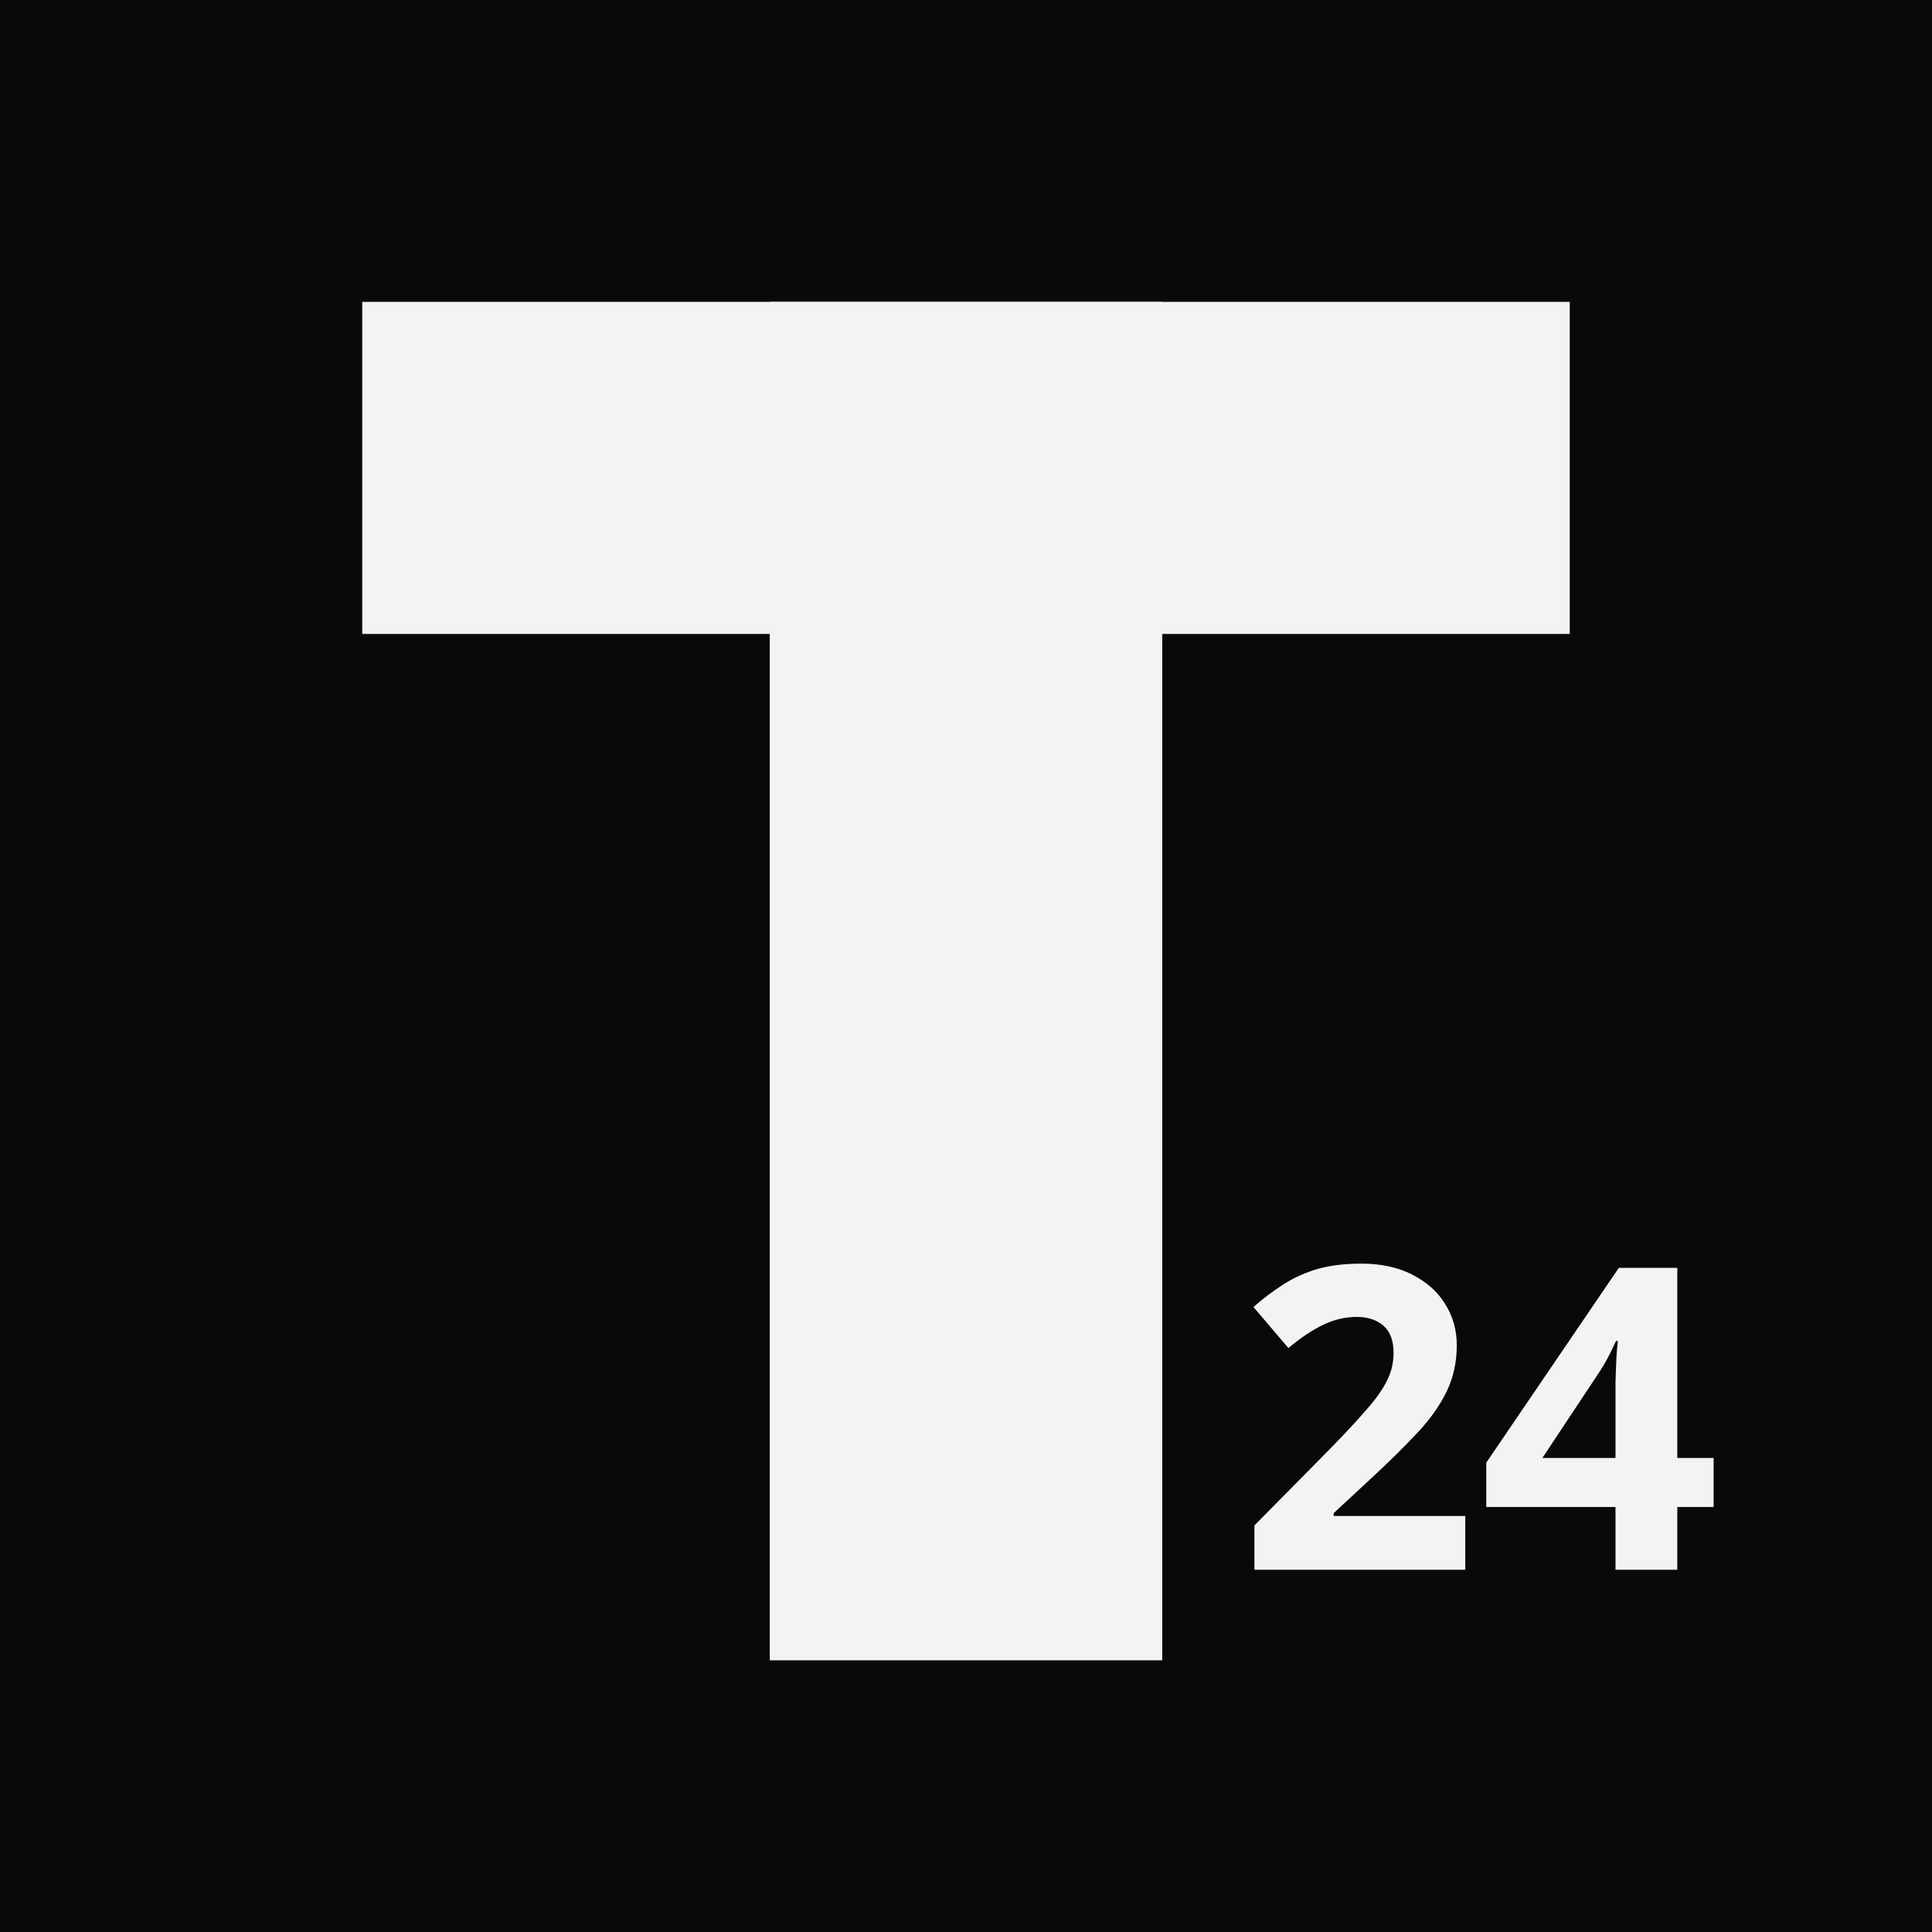
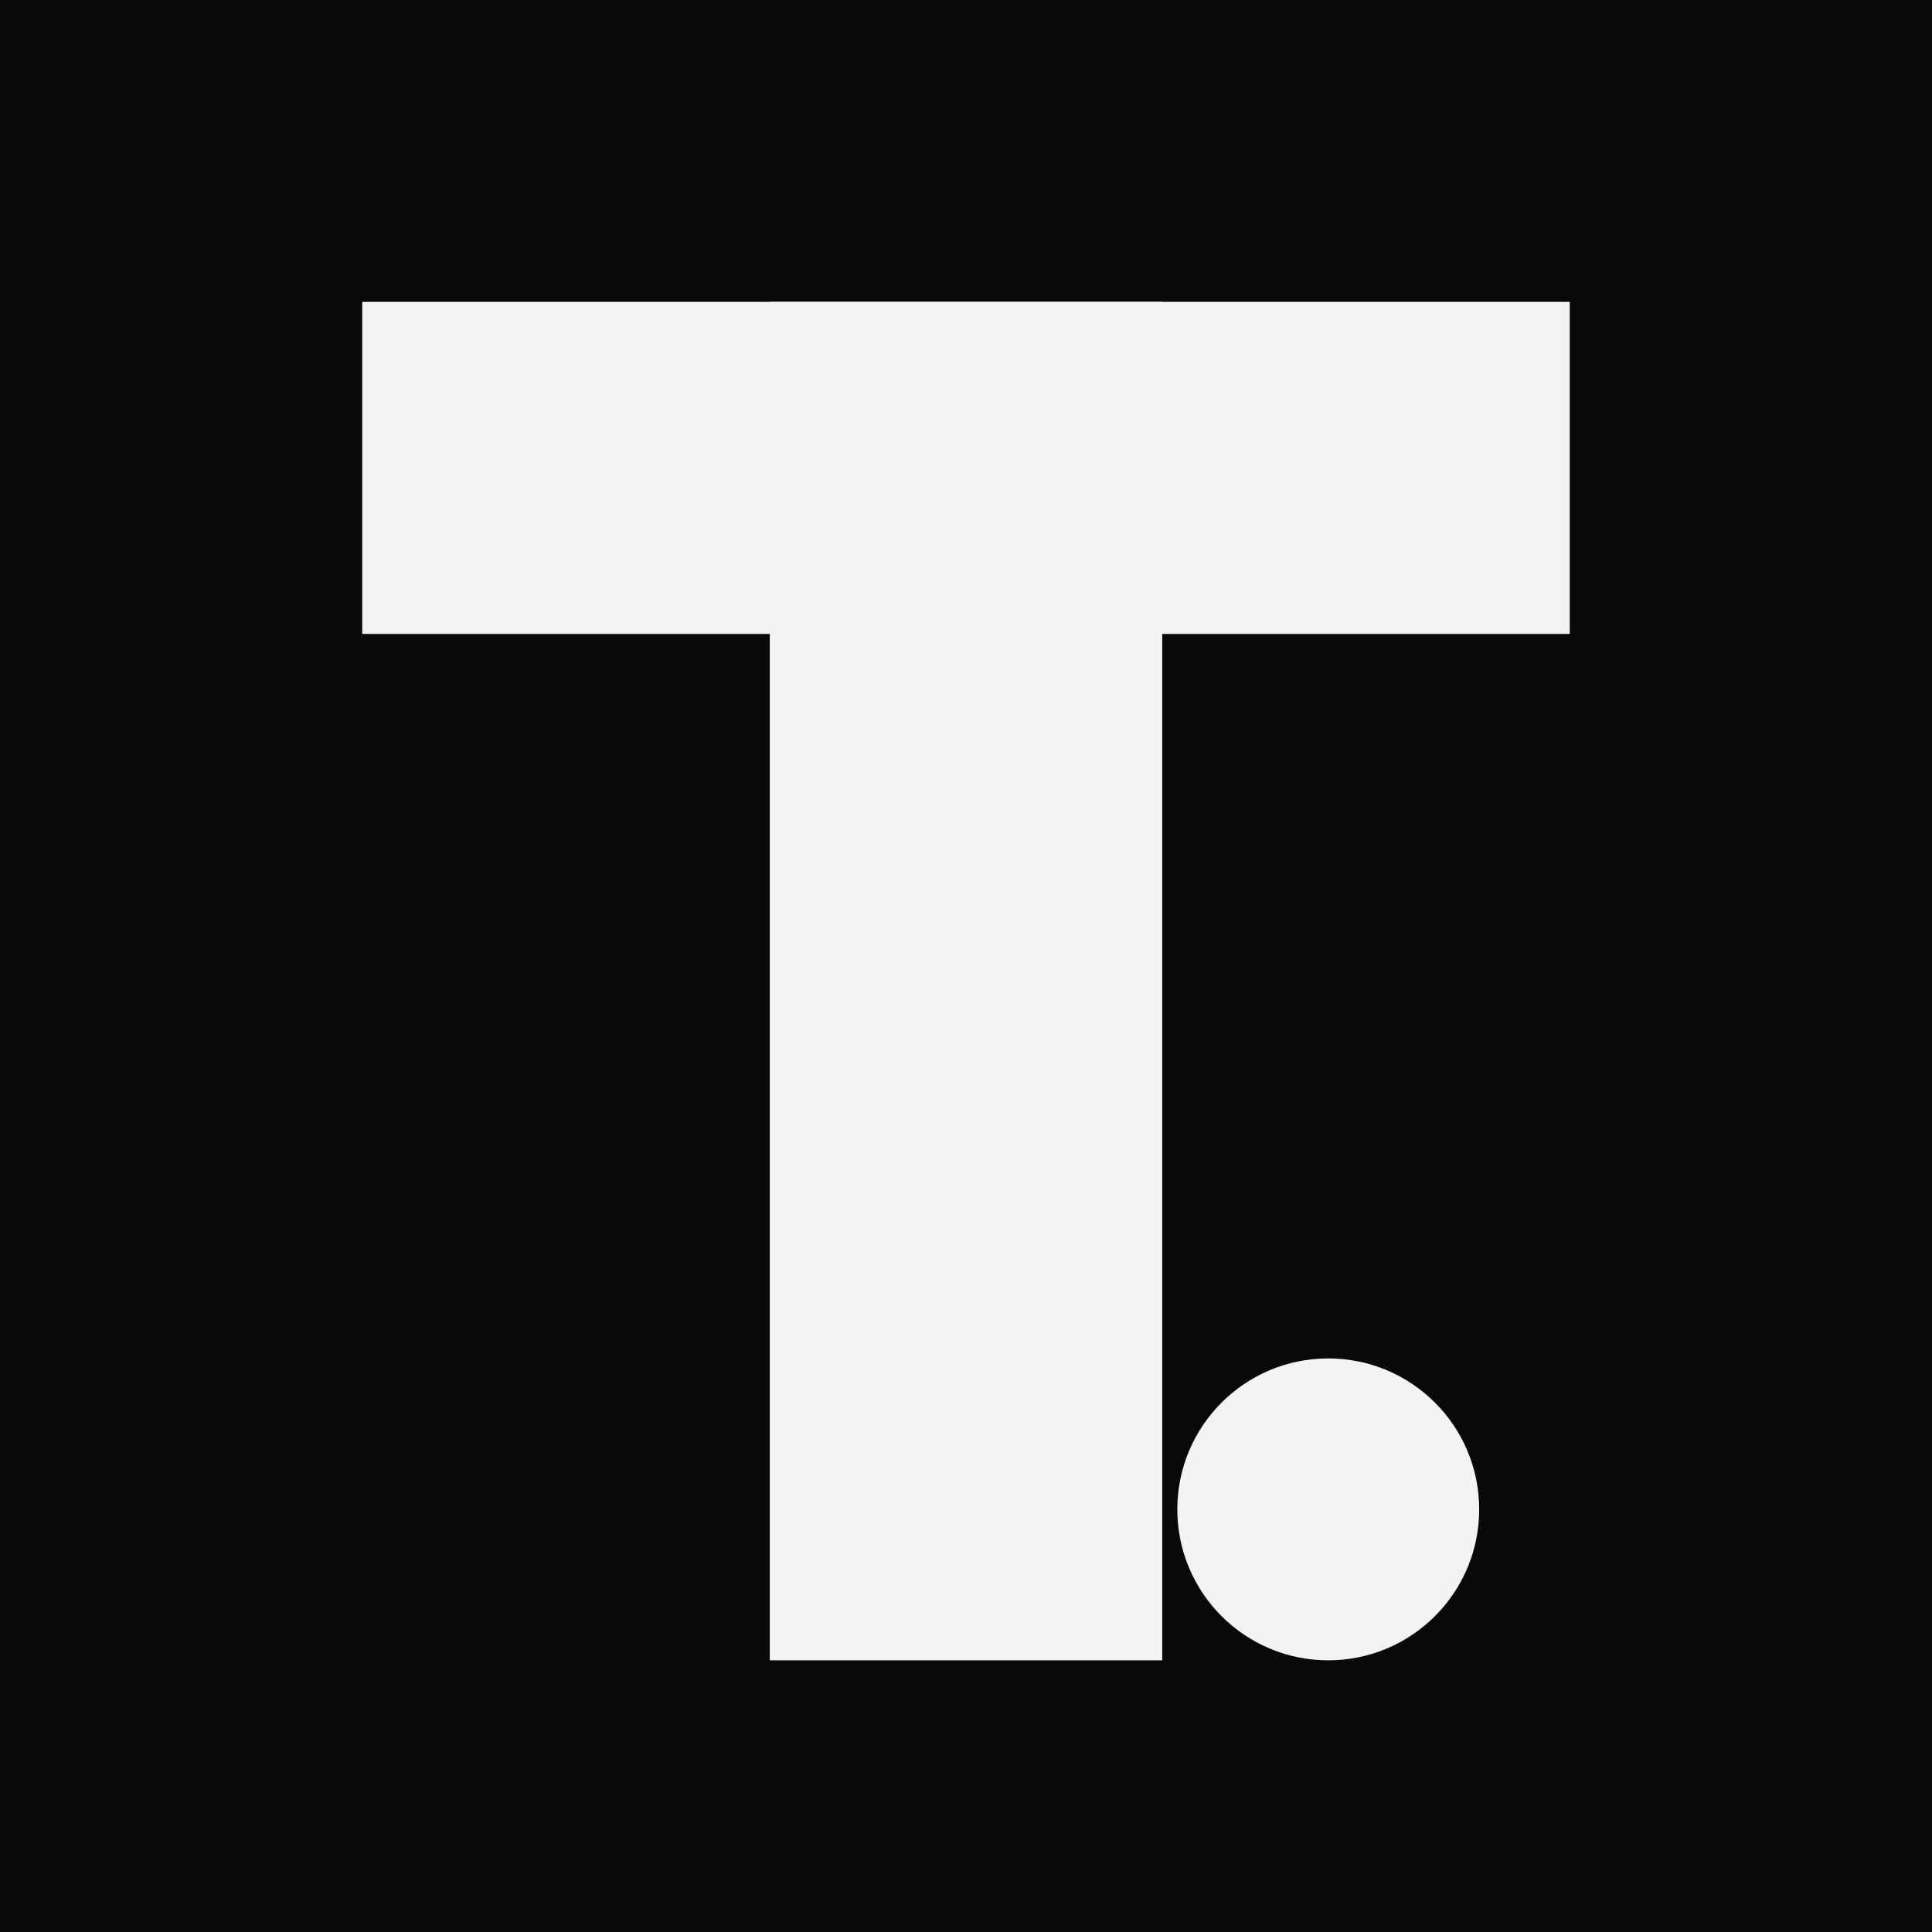
<svg xmlns="http://www.w3.org/2000/svg" width="64" height="64" viewBox="0 0 64 64">
  <rect width="64" height="64" fill="#08090a" />
  <rect x="12" y="10" width="40" height="11" fill="#f2f4f3" />
  <rect x="25.5" y="10" width="13" height="45" fill="#f2f4f3" />
-   <text x="49" y="52" font-family="Geist, ui-sans-serif, system-ui, sans-serif" font-weight="700" font-size="14" fill="#f2f4f3" text-anchor="middle">24</text>
+   <circle cx="44" cy="50" r="5" fill="#f2f4f3" />
</svg>
